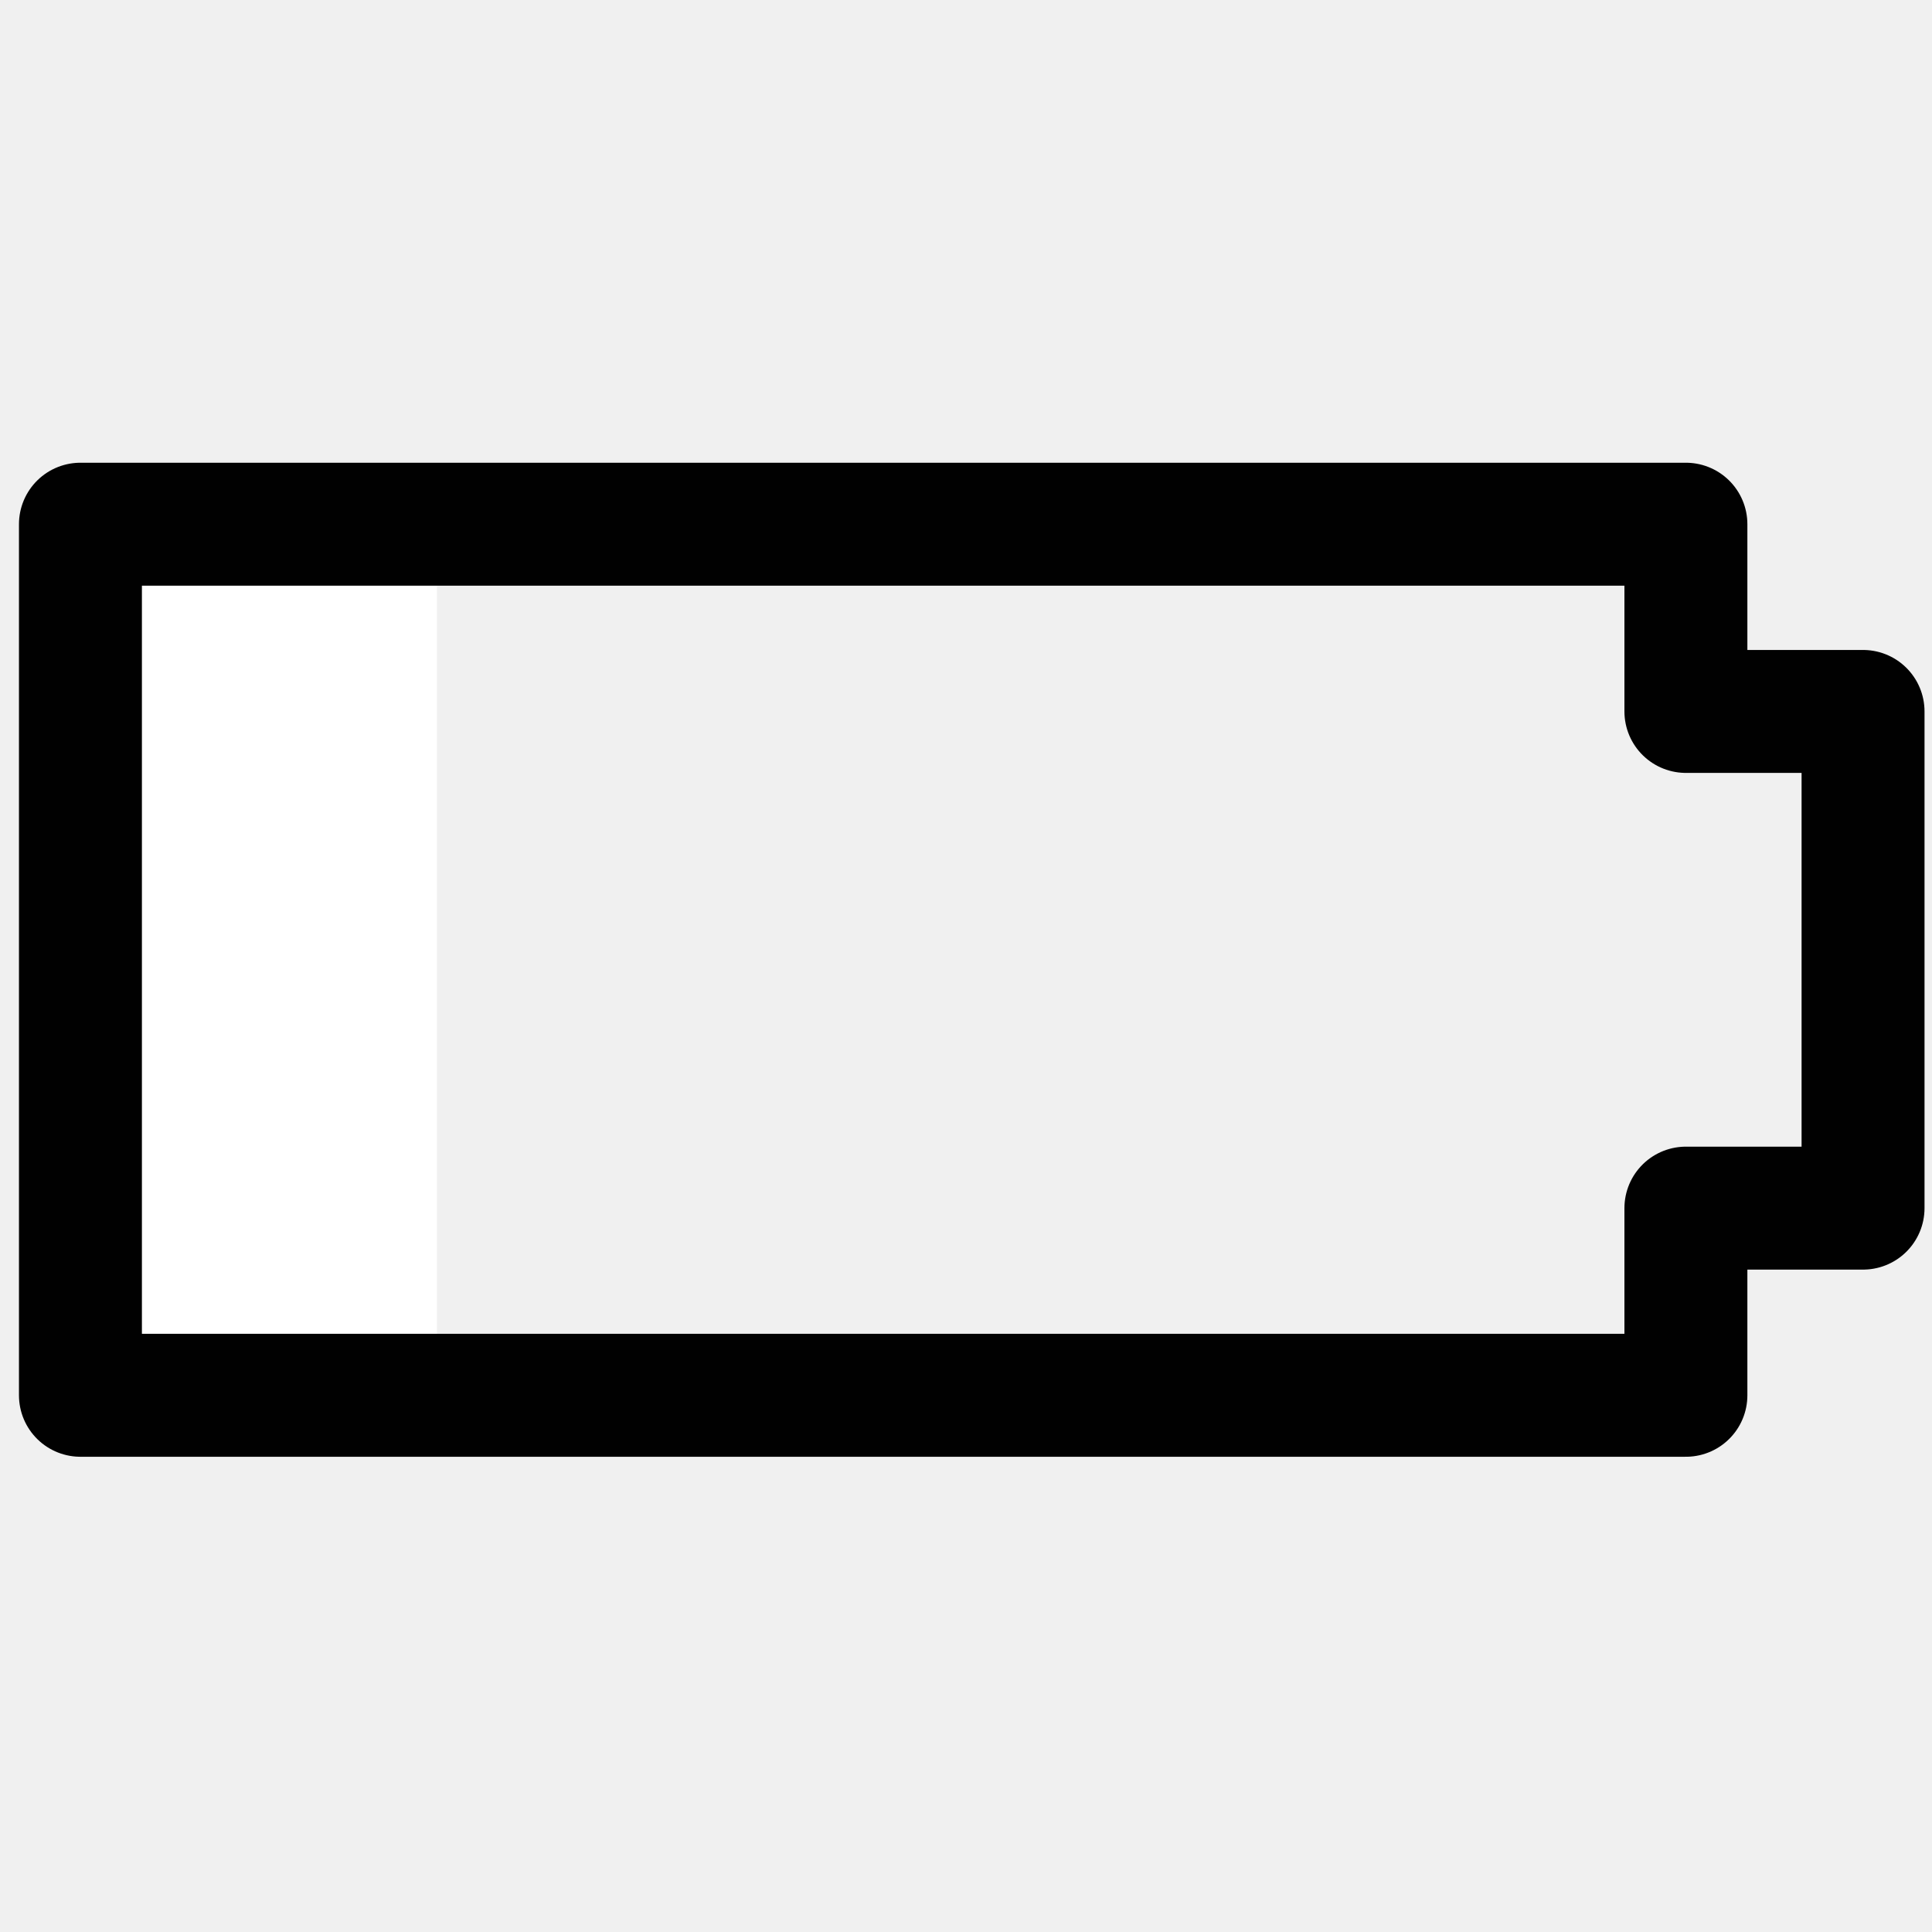
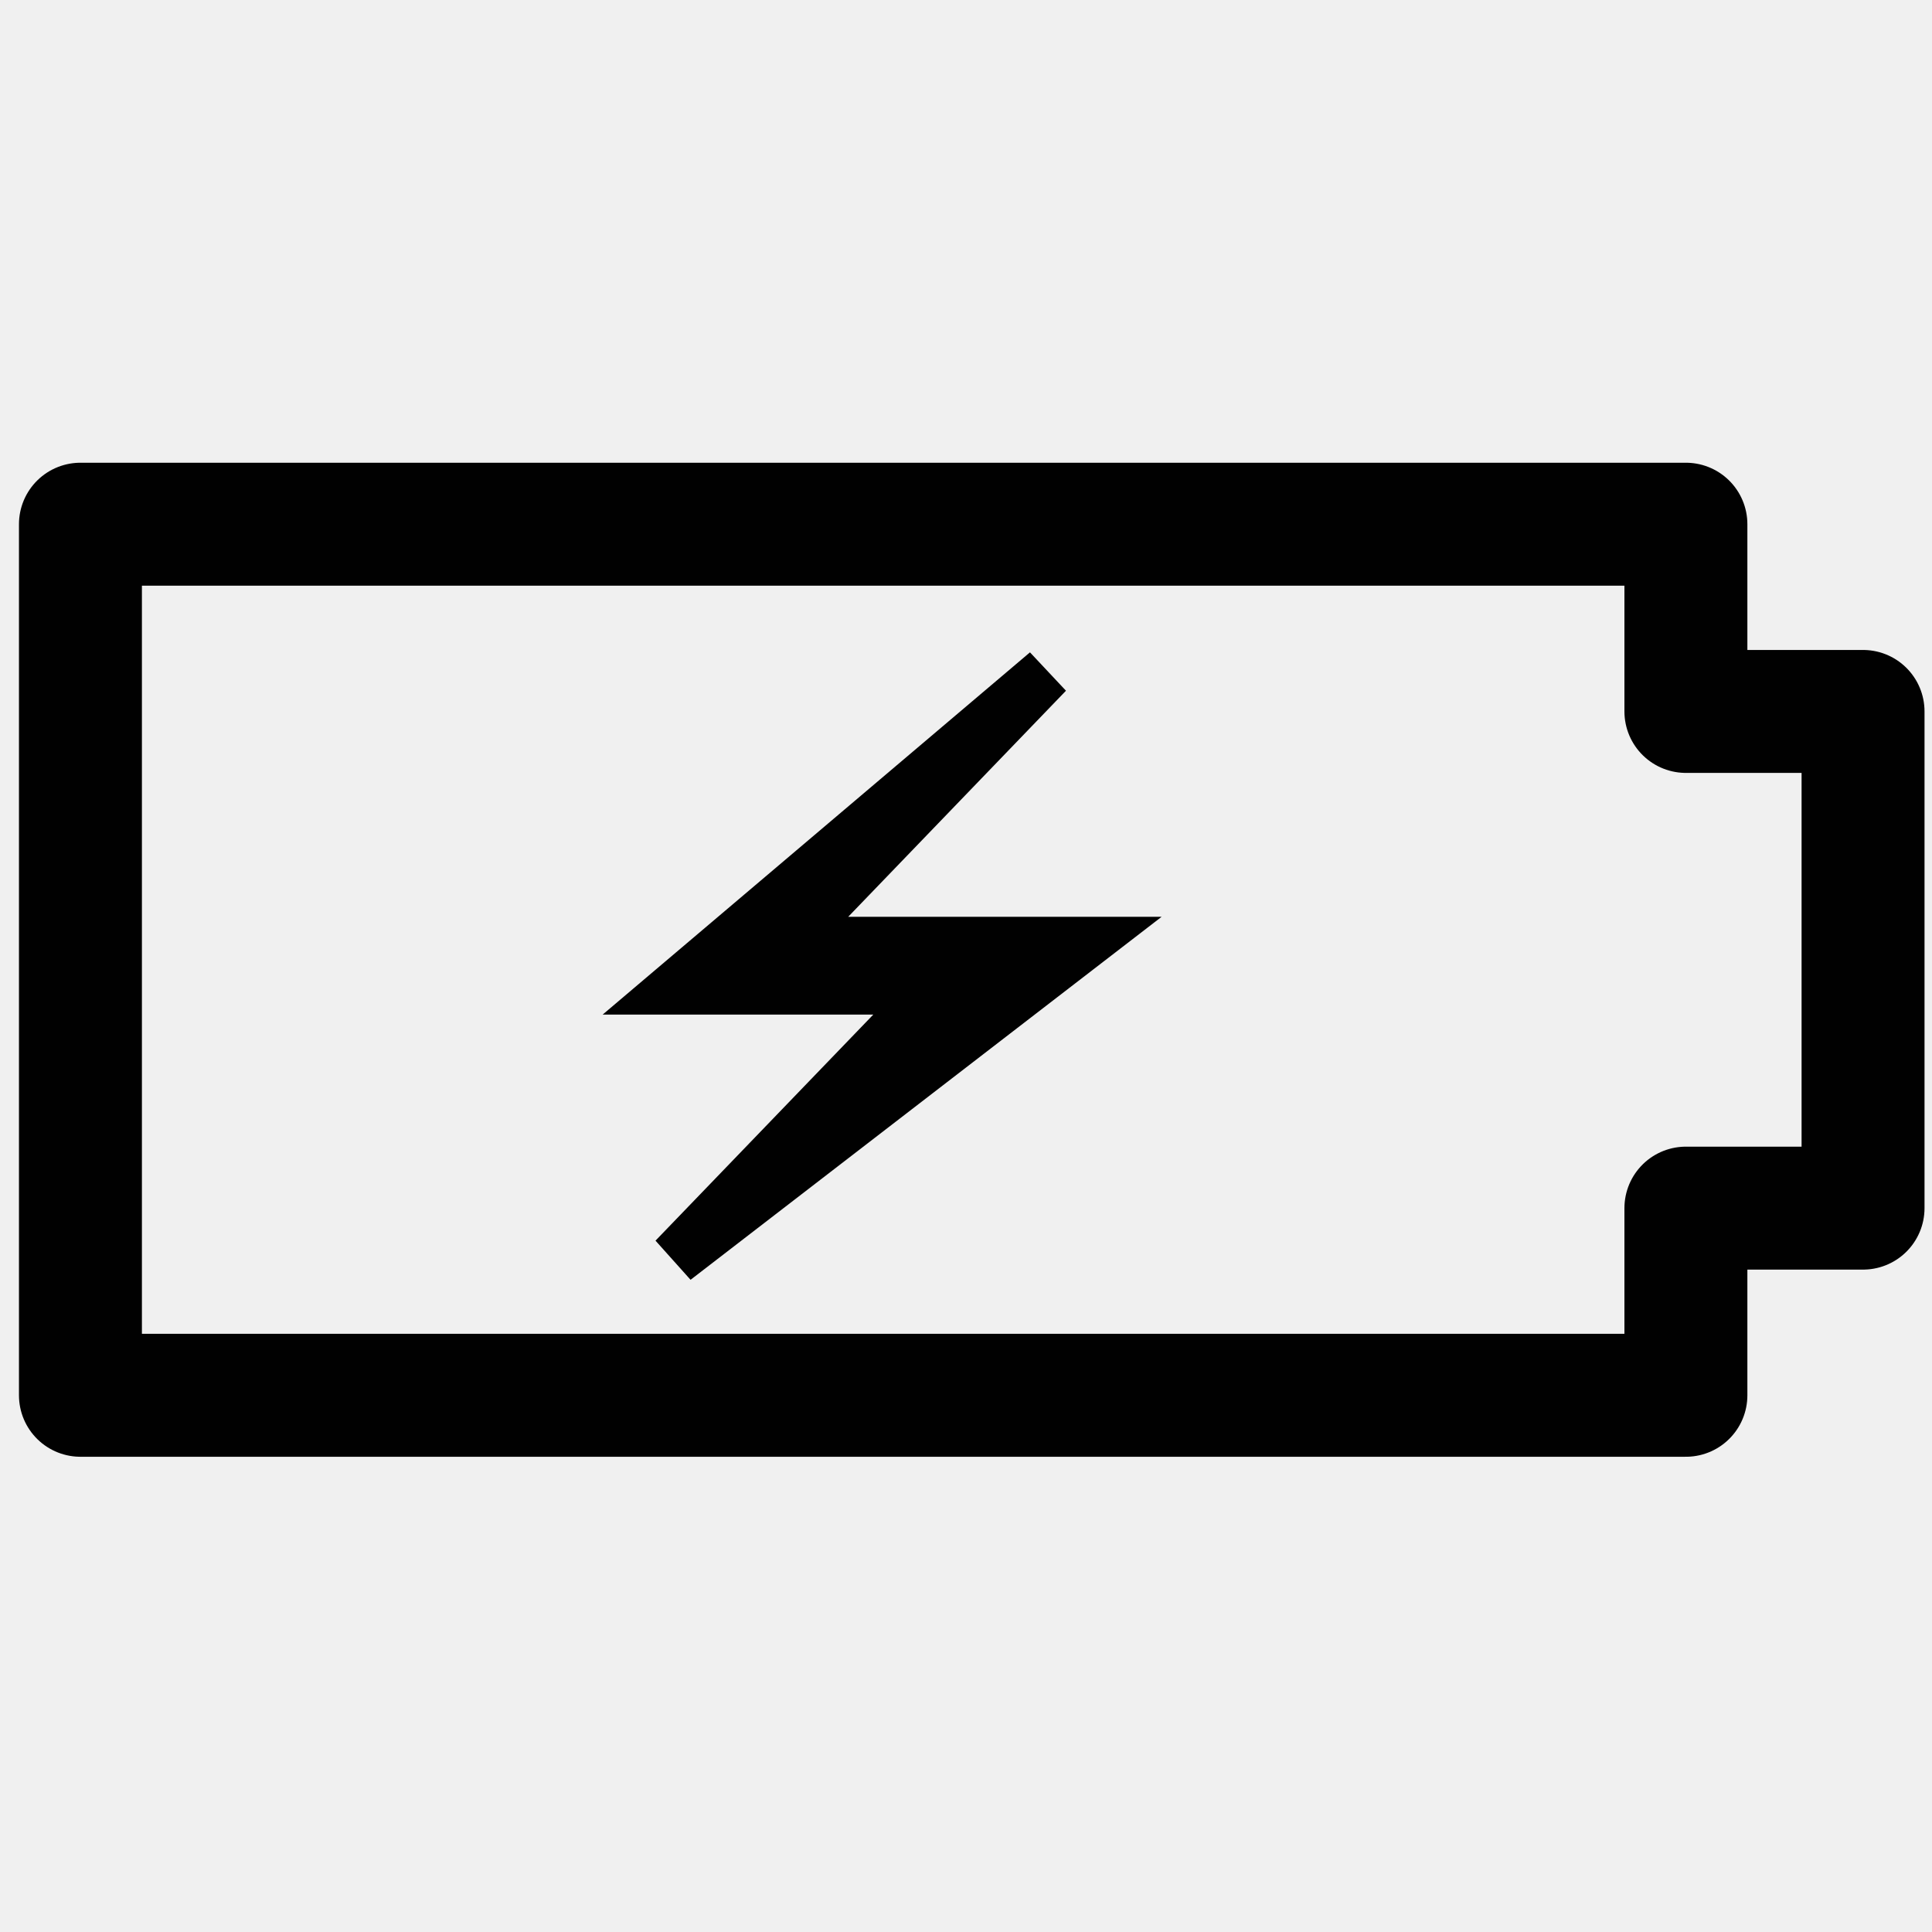
<svg xmlns="http://www.w3.org/2000/svg" enable-background="new 0 0 55 55" height="55px" id="Layer_1" version="1.1" viewBox="0 0 55 55" width="55px" x="0px" xml:space="preserve" y="0px">
-   <g display="block" id="battery-charging-020">
-     <rect display="inline" fill="#ffffff" height="25.007" width="10.149" x="2.29" y="14.923" />
+   <g display="block" id="battery-020">
+     <polygon display="inline" fill="none" points="2.29,39.721 47.994,39.721 47.994,34.393 53.037,34.393 53.037,20.253    47.994,20.253 47.994,14.923 2.29,14.923  " />
+     <rect display="inline" fill="none" height="25.007" width="10.149" x="2.29" y="14.923" />
    <polygon display="inline" fill="none" points="   2.29,39.721 47.994,39.721 47.994,34.393 53.037,34.393 53.037,20.253 47.994,20.253 47.994,14.923 2.29,14.923  " stroke="#010101" stroke-linecap="round" stroke-linejoin="round" stroke-width="3.5" />
  </g>
+   <path style="fill:#010101;fill-opacity:1;stroke:#010101;stroke-width:1.5;stroke-linecap:butt;stroke-linejoin:miter;stroke-miterlimit:4;stroke-opacity:1;stroke-dasharray:none" d="m 29.806,19.143 -10.605,8.99 7.424,0 -7.424,7.706 11.666,-8.99 -8.484,0 z" />
</svg>
